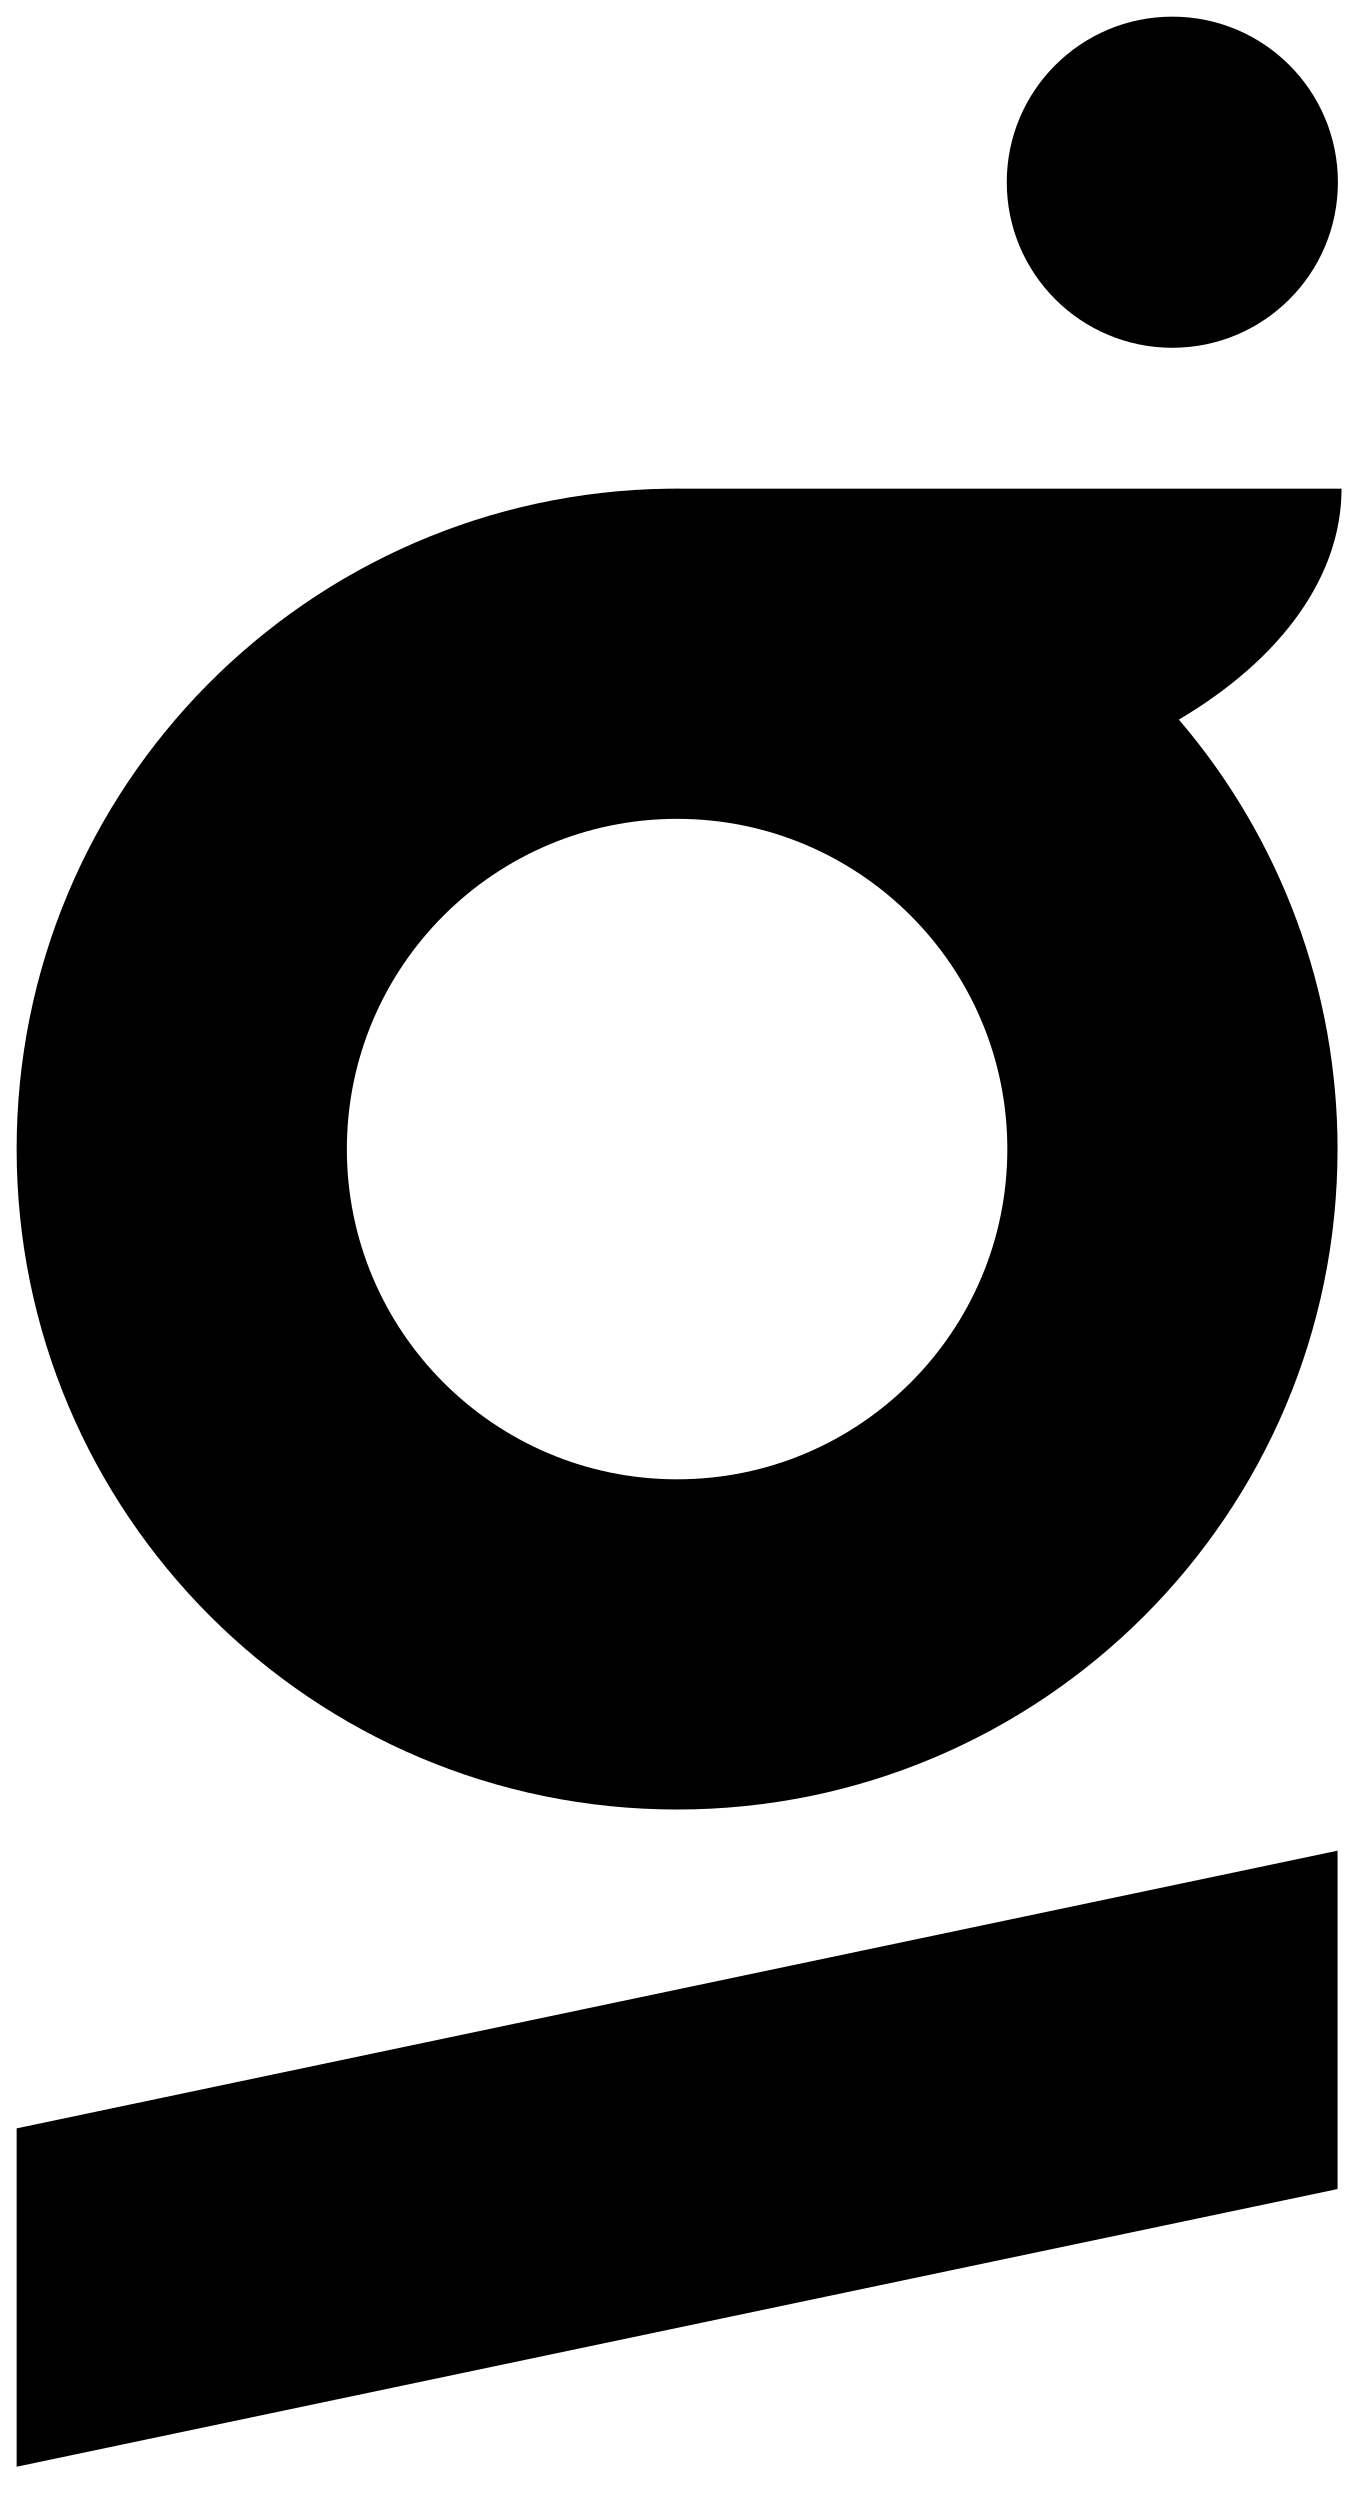
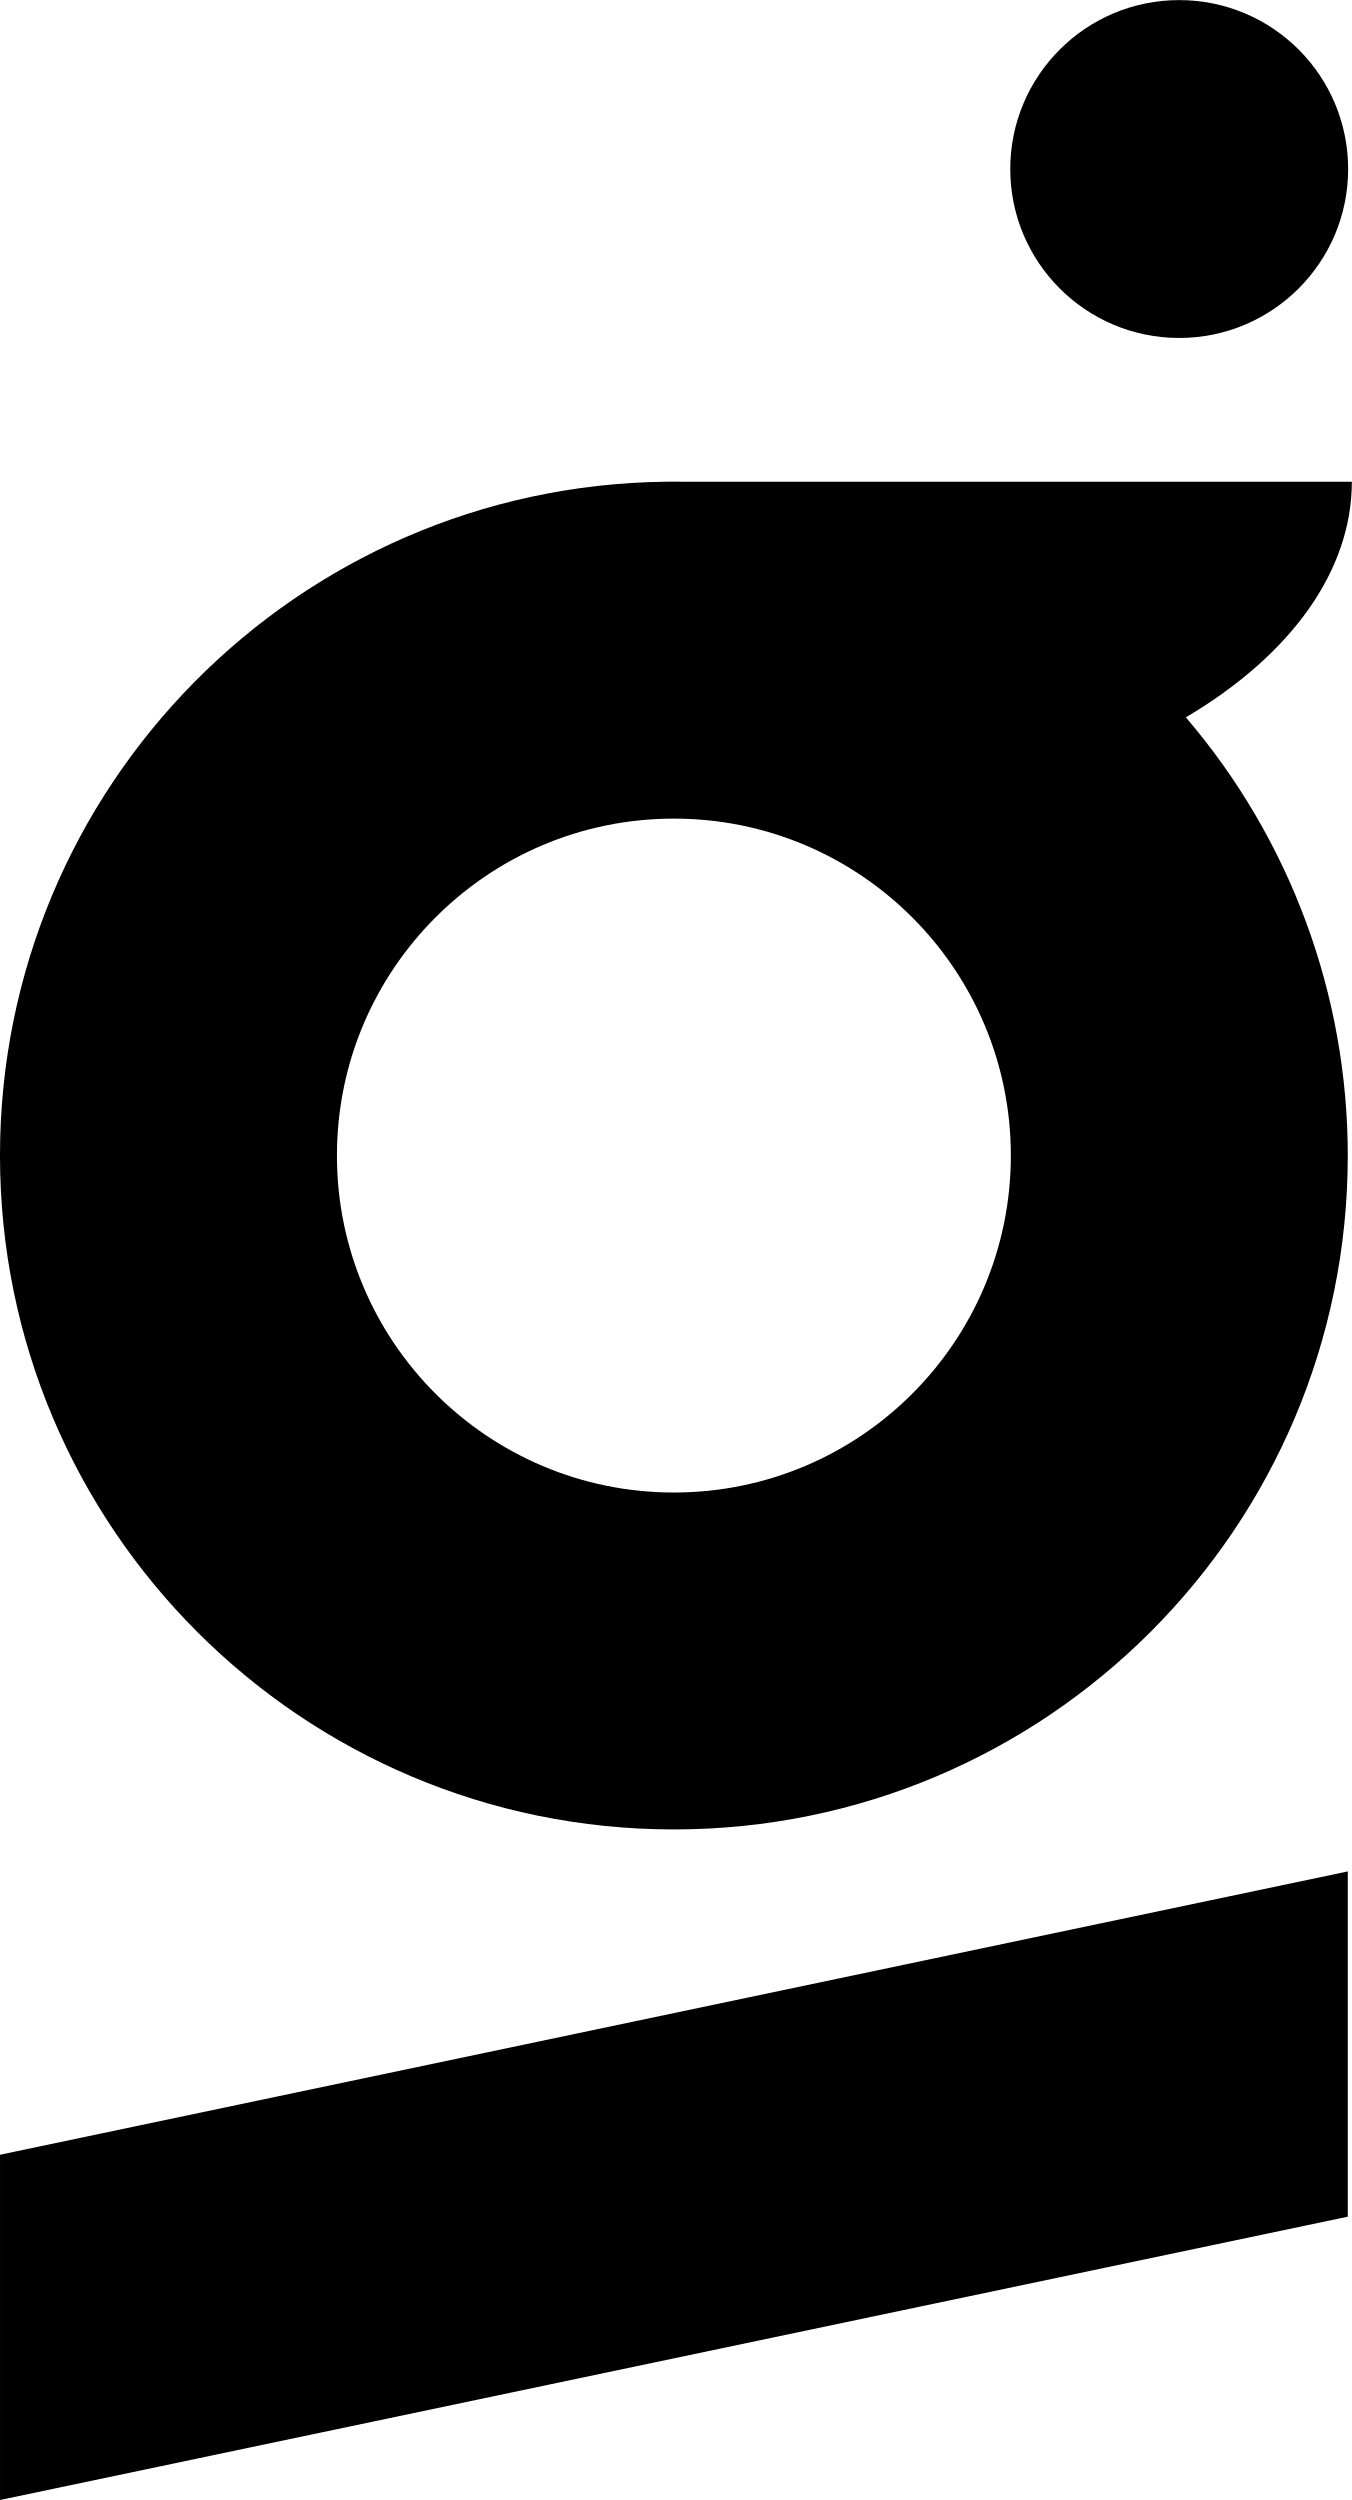
- <svg xmlns="http://www.w3.org/2000/svg" id="logo" version="1.1" viewBox="0 0 81.614 150.227" height="150.227mm" width="81.614mm">
+ <svg xmlns="http://www.w3.org/2000/svg" width="79.614mm" height="147.232mm" viewBox="0 0 79.614 147.232" version="1.1" id="logo">
  <defs id="defs2" />
-   <g id="layer1" transform="translate(-75.59855,-25.93064)">
-     <path d="m 116.286,55.292 a 39.688,39.688 0 0 0 -0.487,0.003 39.688,39.688 0 0 0 -39.201,39.684 39.688,39.688 0 0 0 39.687,39.687 39.688,39.688 0 0 0 39.688,-39.687 39.688,39.688 0 0 0 -9.536,-25.807 34.264,19.841 0 0 0 9.776,-13.877 h -39.441 a 39.688,39.688 0 0 0 -0.486,-0.003 z m 0,19.844 a 19.844,19.844 0 0 1 19.844,19.844 19.844,19.844 0 0 1 -19.844,19.844 19.844,19.844 0 0 1 -19.844,-19.844 19.844,19.844 0 0 1 19.844,-19.844 z" style="opacity:1;stroke-width:0.254" id="path840" />
-     <circle r="9.949" cy="36.88" cx="146.045" id="path1002" style="opacity:1;stroke-width:0.197" />
-     <path d="m 155.974,137.139 -79.375,16.686 v 20.333 l 79.375,-16.686 z" style="opacity:1;stroke-width:0.208" id="rect1033" />
+   <g transform="translate(-76.59855,-26.92564)" id="layer1">
+     <path id="path840" style="opacity:1;stroke-width:0.254" d="m 116.286,55.292 a 39.688,39.688 0 0 0 -0.487,0.003 39.688,39.688 0 0 0 -39.201,39.684 39.688,39.688 0 0 0 39.687,39.687 39.688,39.688 0 0 0 39.688,-39.687 39.688,39.688 0 0 0 -9.536,-25.807 34.264,19.841 0 0 0 9.776,-13.877 h -39.441 a 39.688,39.688 0 0 0 -0.486,-0.003 z m 0,19.844 a 19.844,19.844 0 0 1 19.844,19.844 19.844,19.844 0 0 1 -19.844,19.844 19.844,19.844 0 0 1 -19.844,-19.844 19.844,19.844 0 0 1 19.844,-19.844 z" />
+     <circle style="opacity:1;stroke-width:0.197" id="path1002" cx="146.045" cy="36.88" r="9.949" />
+     <path id="rect1033" style="opacity:1;stroke-width:0.208" d="m 155.974,137.139 -79.375,16.686 v 20.333 l 79.375,-16.686 z" />
  </g>
</svg>
